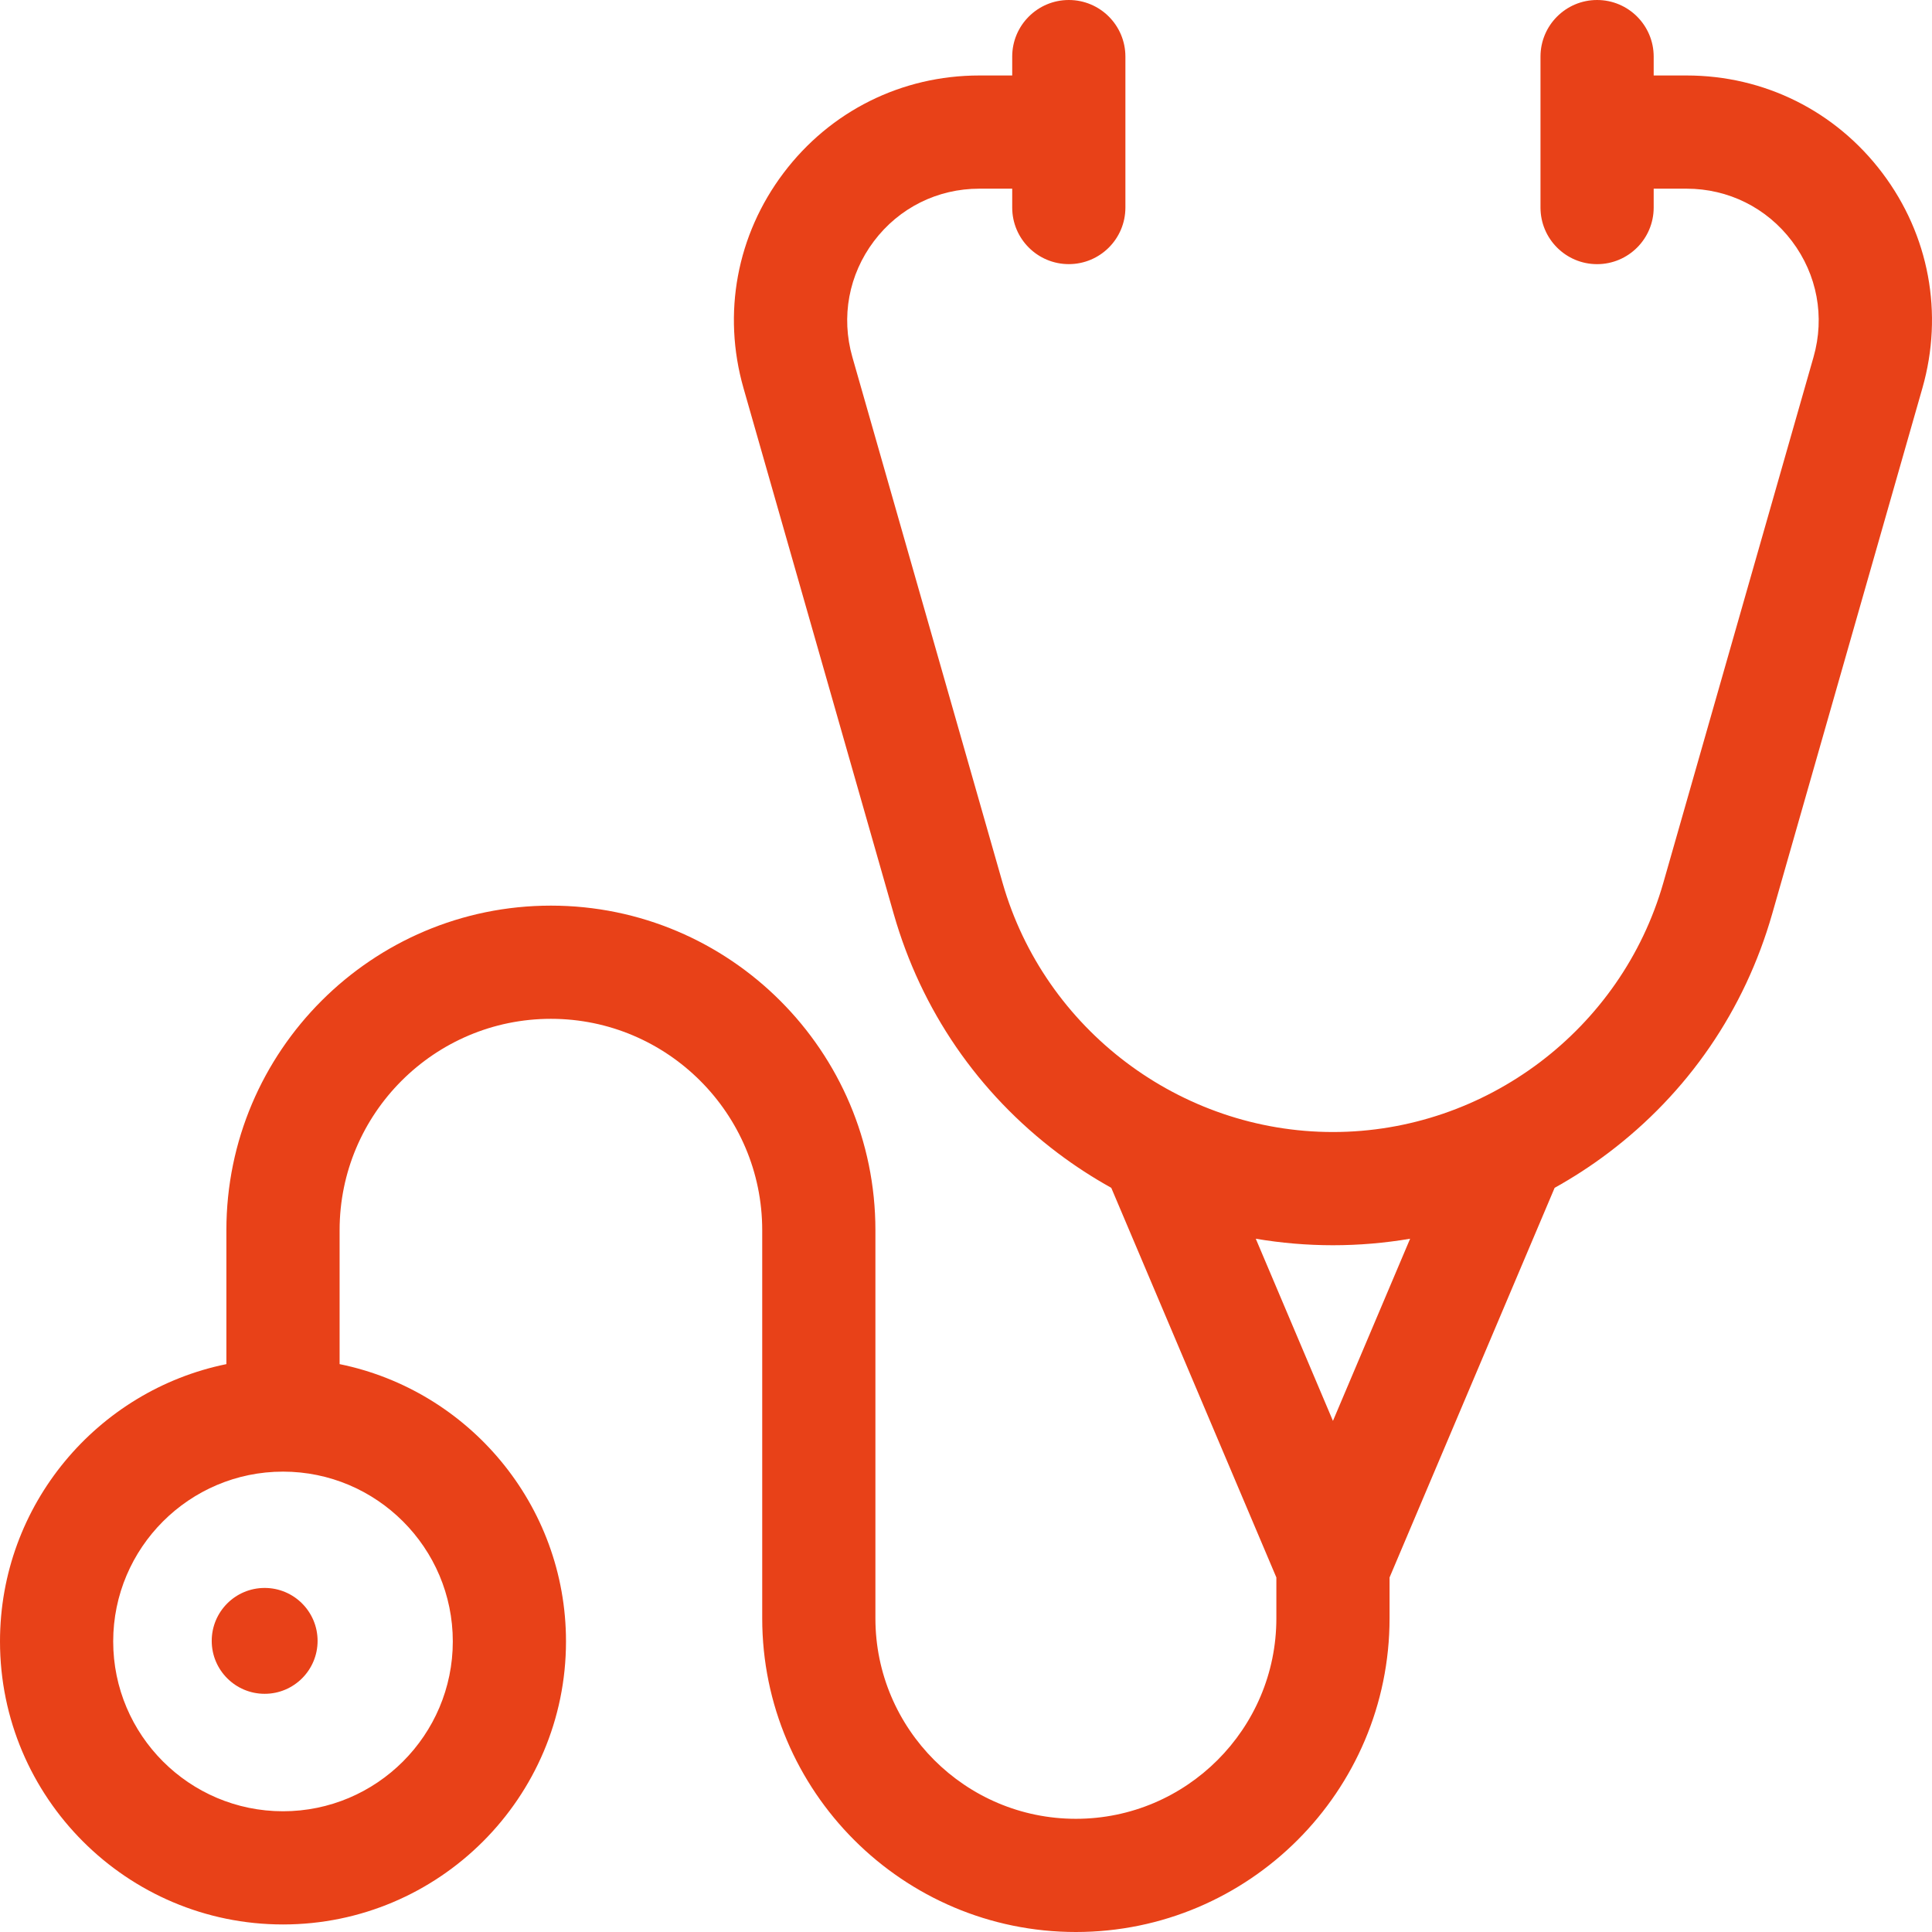
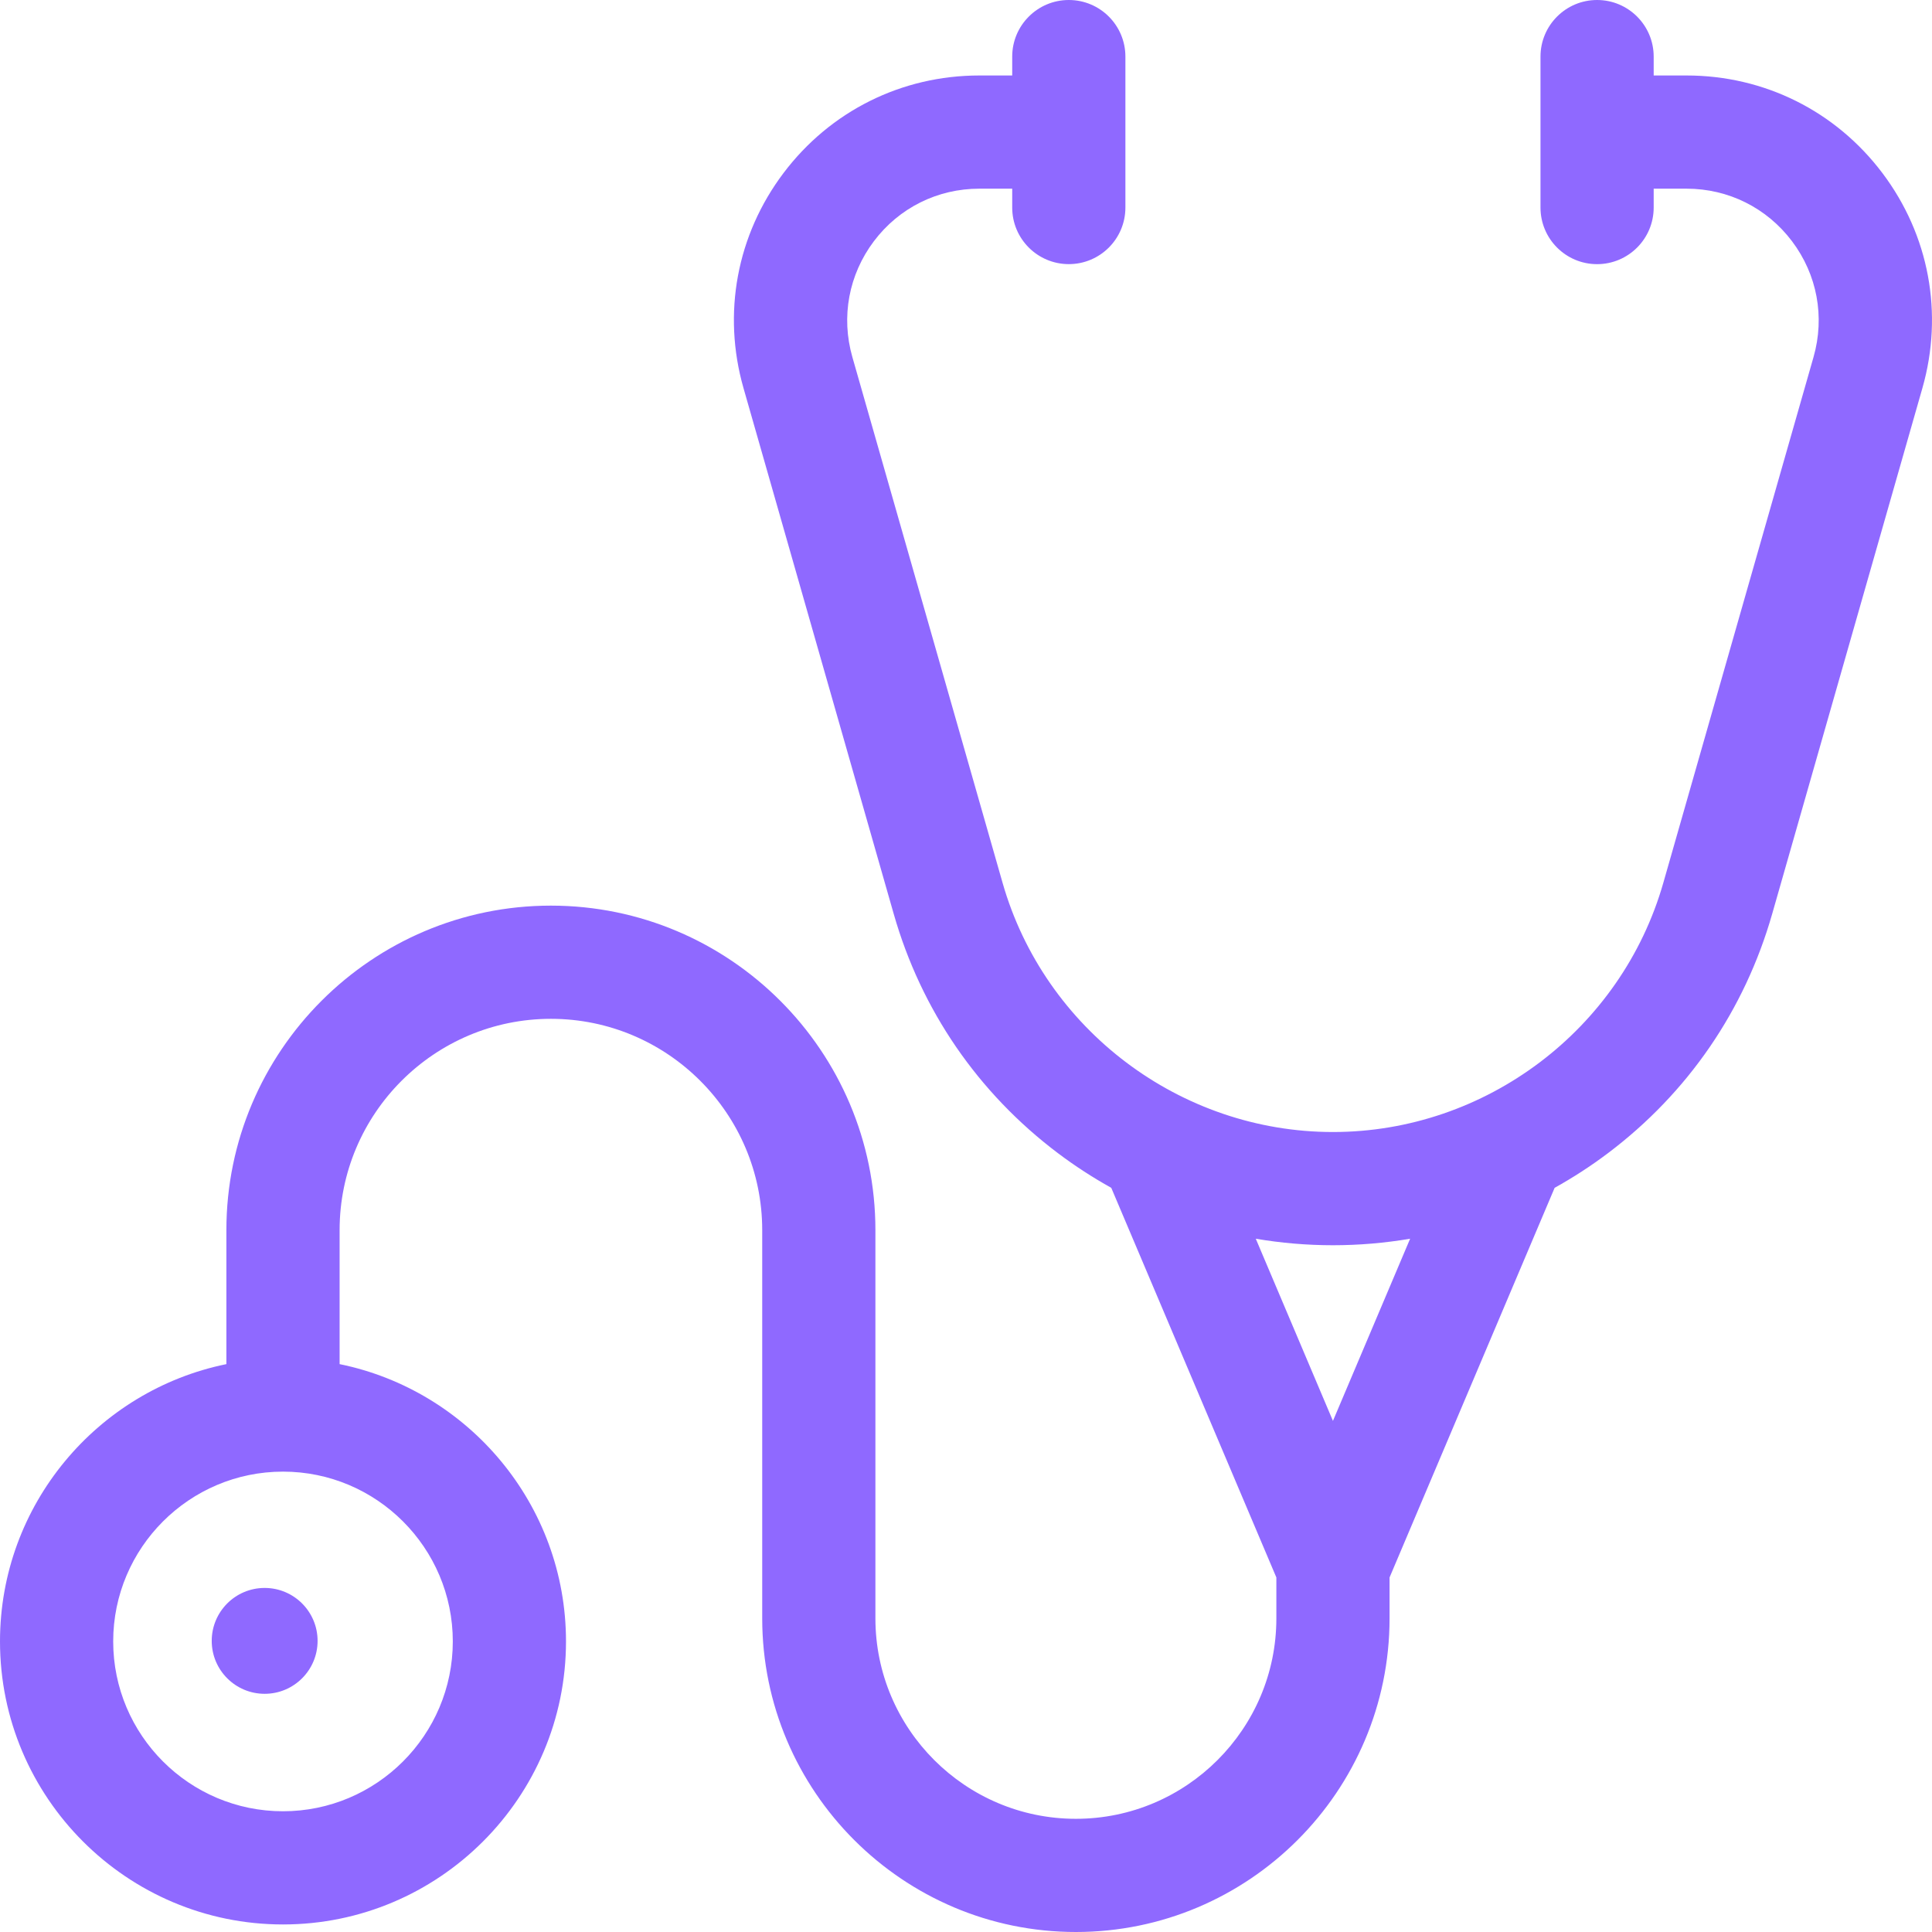
<svg xmlns="http://www.w3.org/2000/svg" width="73px" height="73px" viewBox="0 0 73 73" version="1.1">
  <g id="Page-1" stroke="none" stroke-width="1" fill="none" fill-rule="evenodd">
-     <g id="Relia_07_Career" transform="translate(-1258, -1924)" fill="#E84118" fill-rule="nonzero">
+     <g id="Relia_07_Career" transform="translate(-1258, -1924)" fill="#8f69ff" fill-rule="nonzero">
      <g id="stethoscope" transform="translate(1258, 1924)">
        <path d="M71.125,6.538 C69.358,4.195 66.661,2.852 63.726,2.852 L62.484,2.852 L62.484,2.139 C62.484,0.958 61.526,0 60.345,0 C59.164,0 58.207,0.958 58.207,2.139 L58.207,7.842 C58.207,9.023 59.164,9.981 60.345,9.981 C61.526,9.981 62.484,9.023 62.484,7.842 L62.484,7.129 L63.726,7.129 C65.306,7.129 66.758,7.853 67.71,9.114 C68.662,10.376 68.958,11.971 68.524,13.49 L62.848,33.357 C61.264,38.901 56.131,42.773 50.365,42.773 C44.599,42.773 39.466,38.901 37.882,33.357 L32.206,13.49 C31.772,11.971 32.069,10.376 33.02,9.114 C33.972,7.852 35.424,7.129 37.004,7.129 L38.246,7.129 L38.246,7.842 C38.246,9.023 39.204,9.98 40.385,9.98 C41.566,9.98 42.523,9.023 42.523,7.842 L42.523,2.139 C42.523,0.958 41.566,0 40.385,0 C39.204,0 38.246,0.958 38.246,2.139 L38.246,2.852 L37.004,2.852 C34.069,2.852 31.373,4.195 29.605,6.538 C27.838,8.881 27.287,11.843 28.093,14.665 L33.769,34.532 C34.808,38.168 36.953,41.293 39.971,43.57 C40.618,44.058 41.293,44.494 41.989,44.882 L48.227,59.604 L48.227,61.148 C48.227,65.325 44.829,68.723 40.652,68.723 C36.475,68.723 33.077,65.325 33.077,61.148 L33.077,46.48 C33.077,39.719 27.577,34.219 20.816,34.219 C14.055,34.219 8.554,39.719 8.554,46.48 L8.554,51.543 C3.68,52.537 0,56.857 0,62.021 C0,67.918 4.797,72.715 10.693,72.715 C16.589,72.715 21.386,67.918 21.386,62.021 C21.386,56.857 17.707,52.537 12.832,51.543 L12.832,46.48 C12.832,42.078 16.413,38.496 20.816,38.496 C25.218,38.496 28.8,42.078 28.8,46.48 L28.8,61.148 C28.8,67.683 34.117,73 40.652,73 C47.187,73 52.504,67.683 52.504,61.148 L52.504,59.604 L58.741,44.882 C59.437,44.494 60.112,44.058 60.759,43.57 C63.778,41.293 65.922,38.168 66.961,34.532 L72.637,14.665 C73.443,11.843 72.892,8.881 71.125,6.538 Z M17.109,62.021 C17.109,65.559 14.231,68.438 10.693,68.438 C7.155,68.438 4.277,65.559 4.277,62.021 C4.277,58.484 7.155,55.605 10.693,55.605 C14.231,55.605 17.109,58.484 17.109,62.021 Z M50.365,53.688 L47.449,46.805 C48.404,46.967 49.378,47.051 50.365,47.051 C51.352,47.051 52.326,46.967 53.281,46.805 L50.365,53.688 Z" id="Shape" />
        <circle id="Oval" cx="10" cy="62" r="2" />
      </g>
    </g>
  </g>
</svg>
